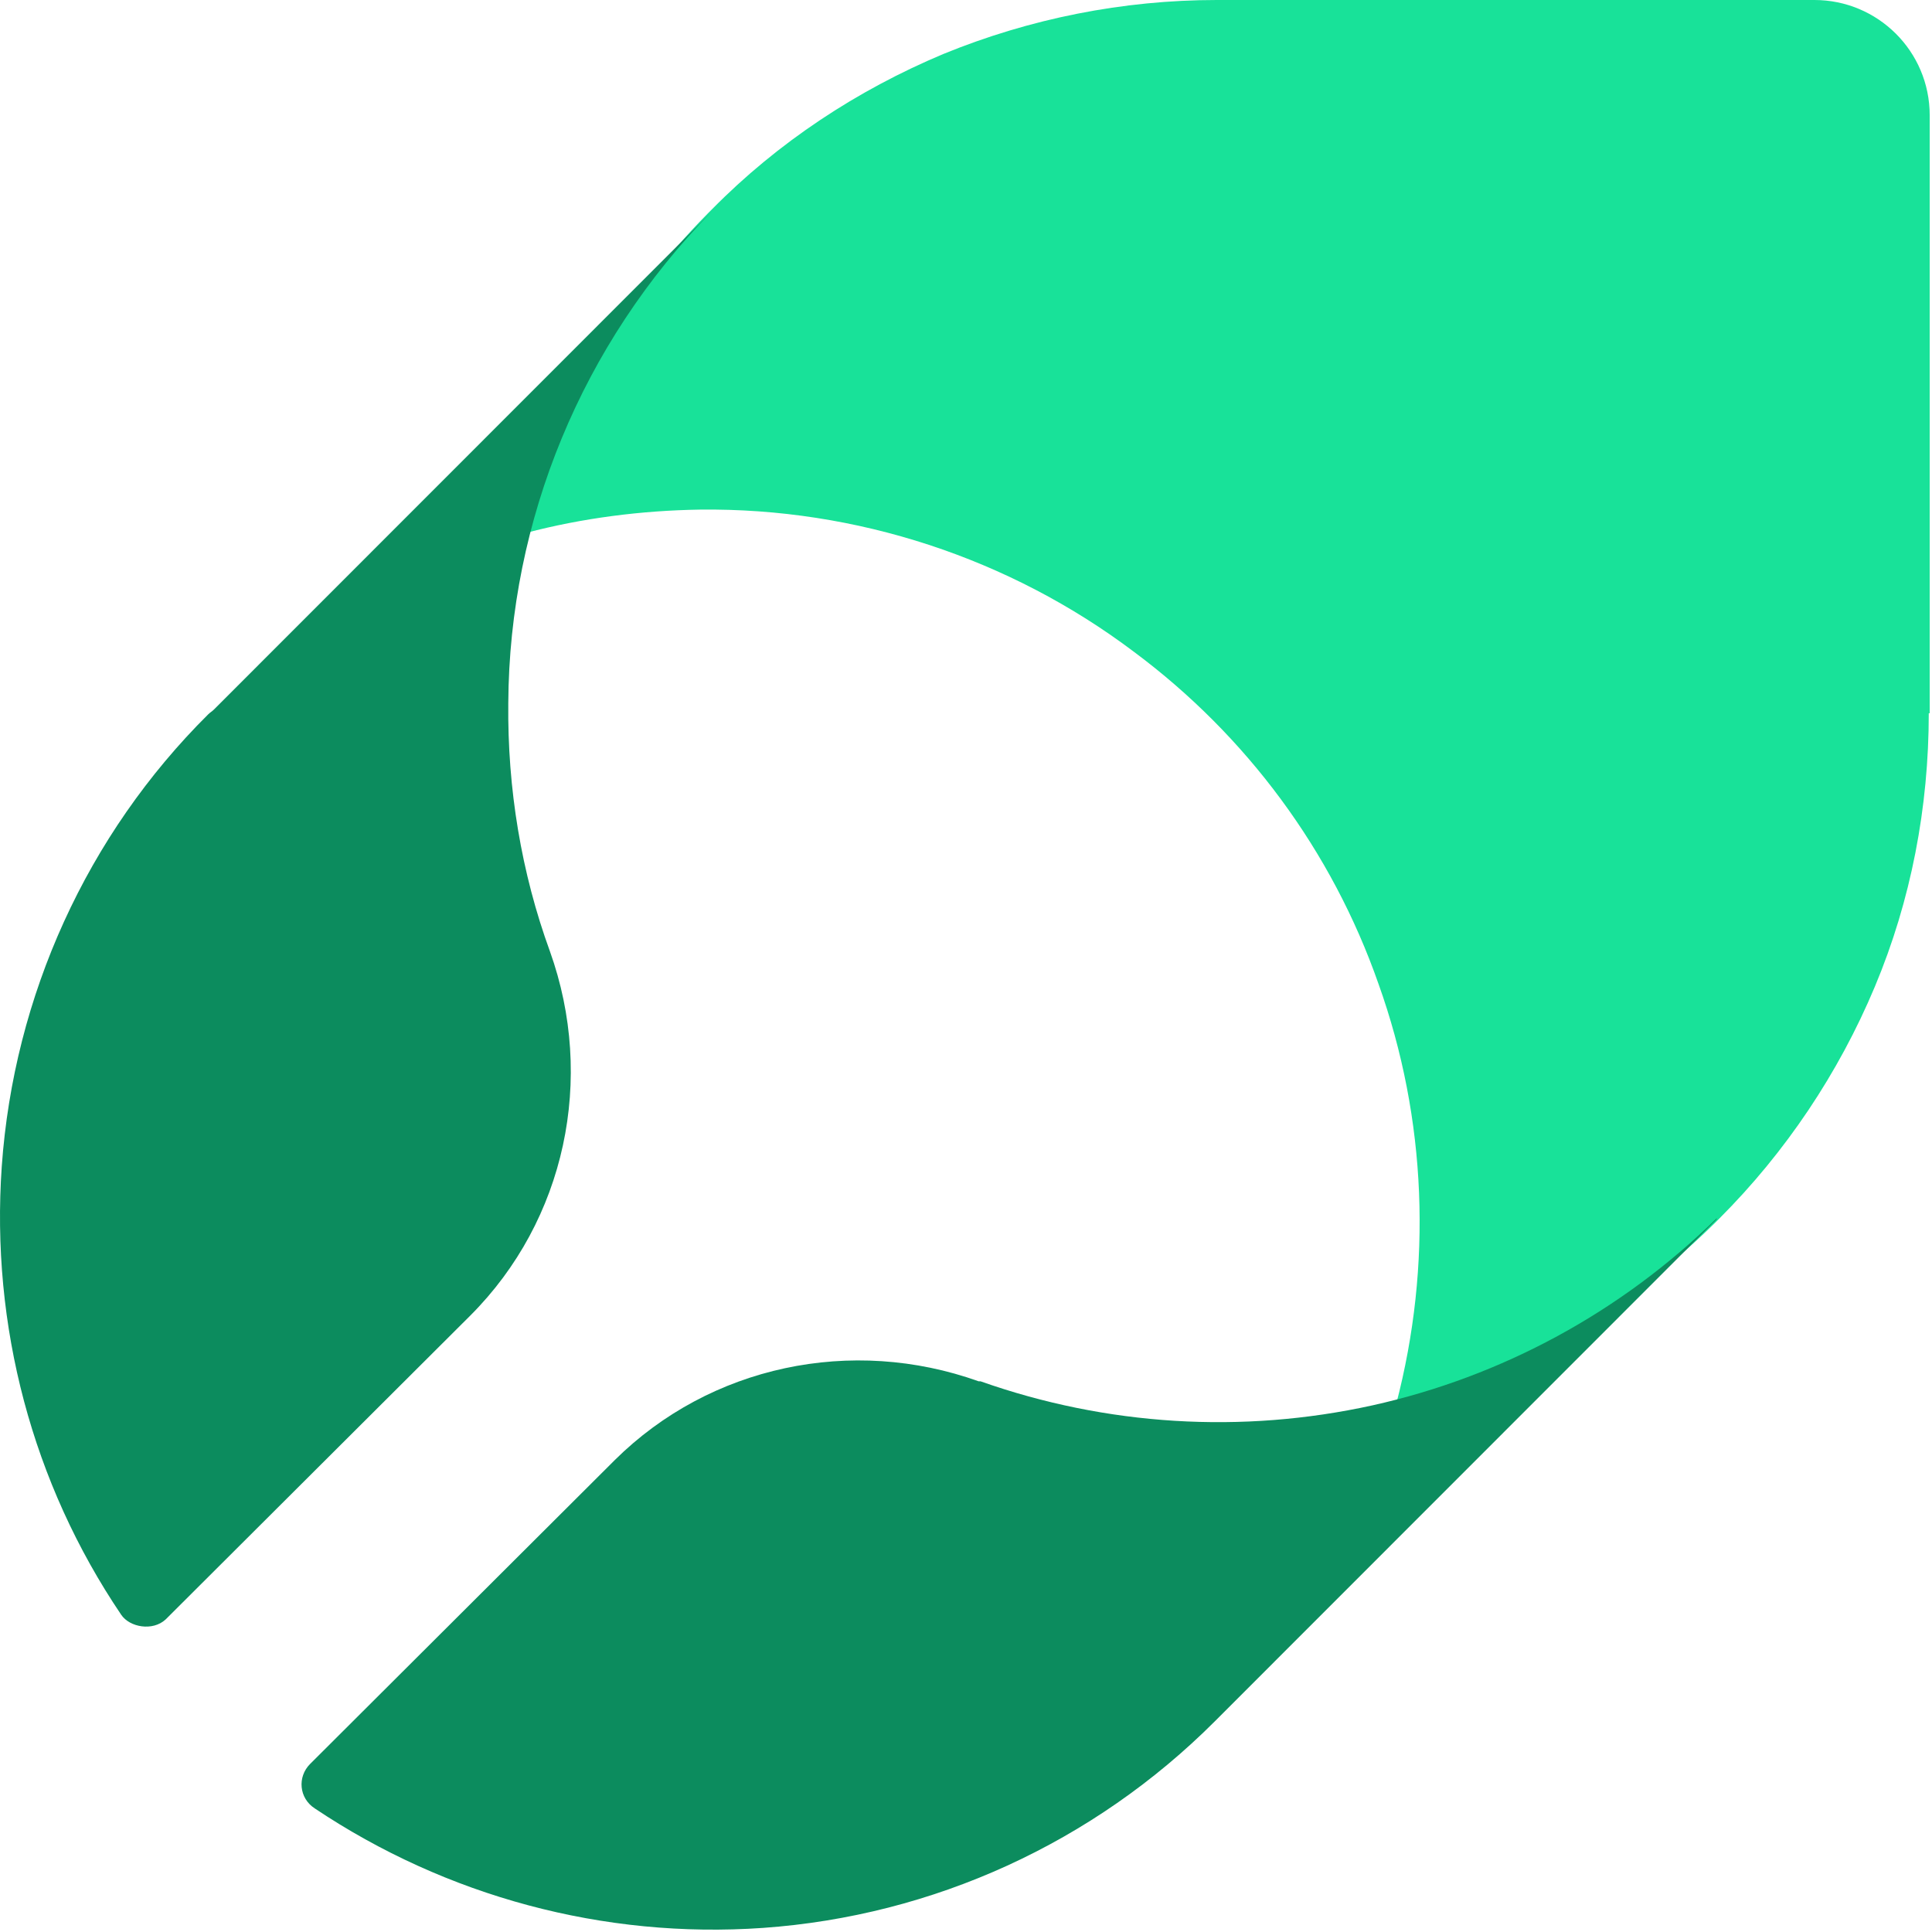
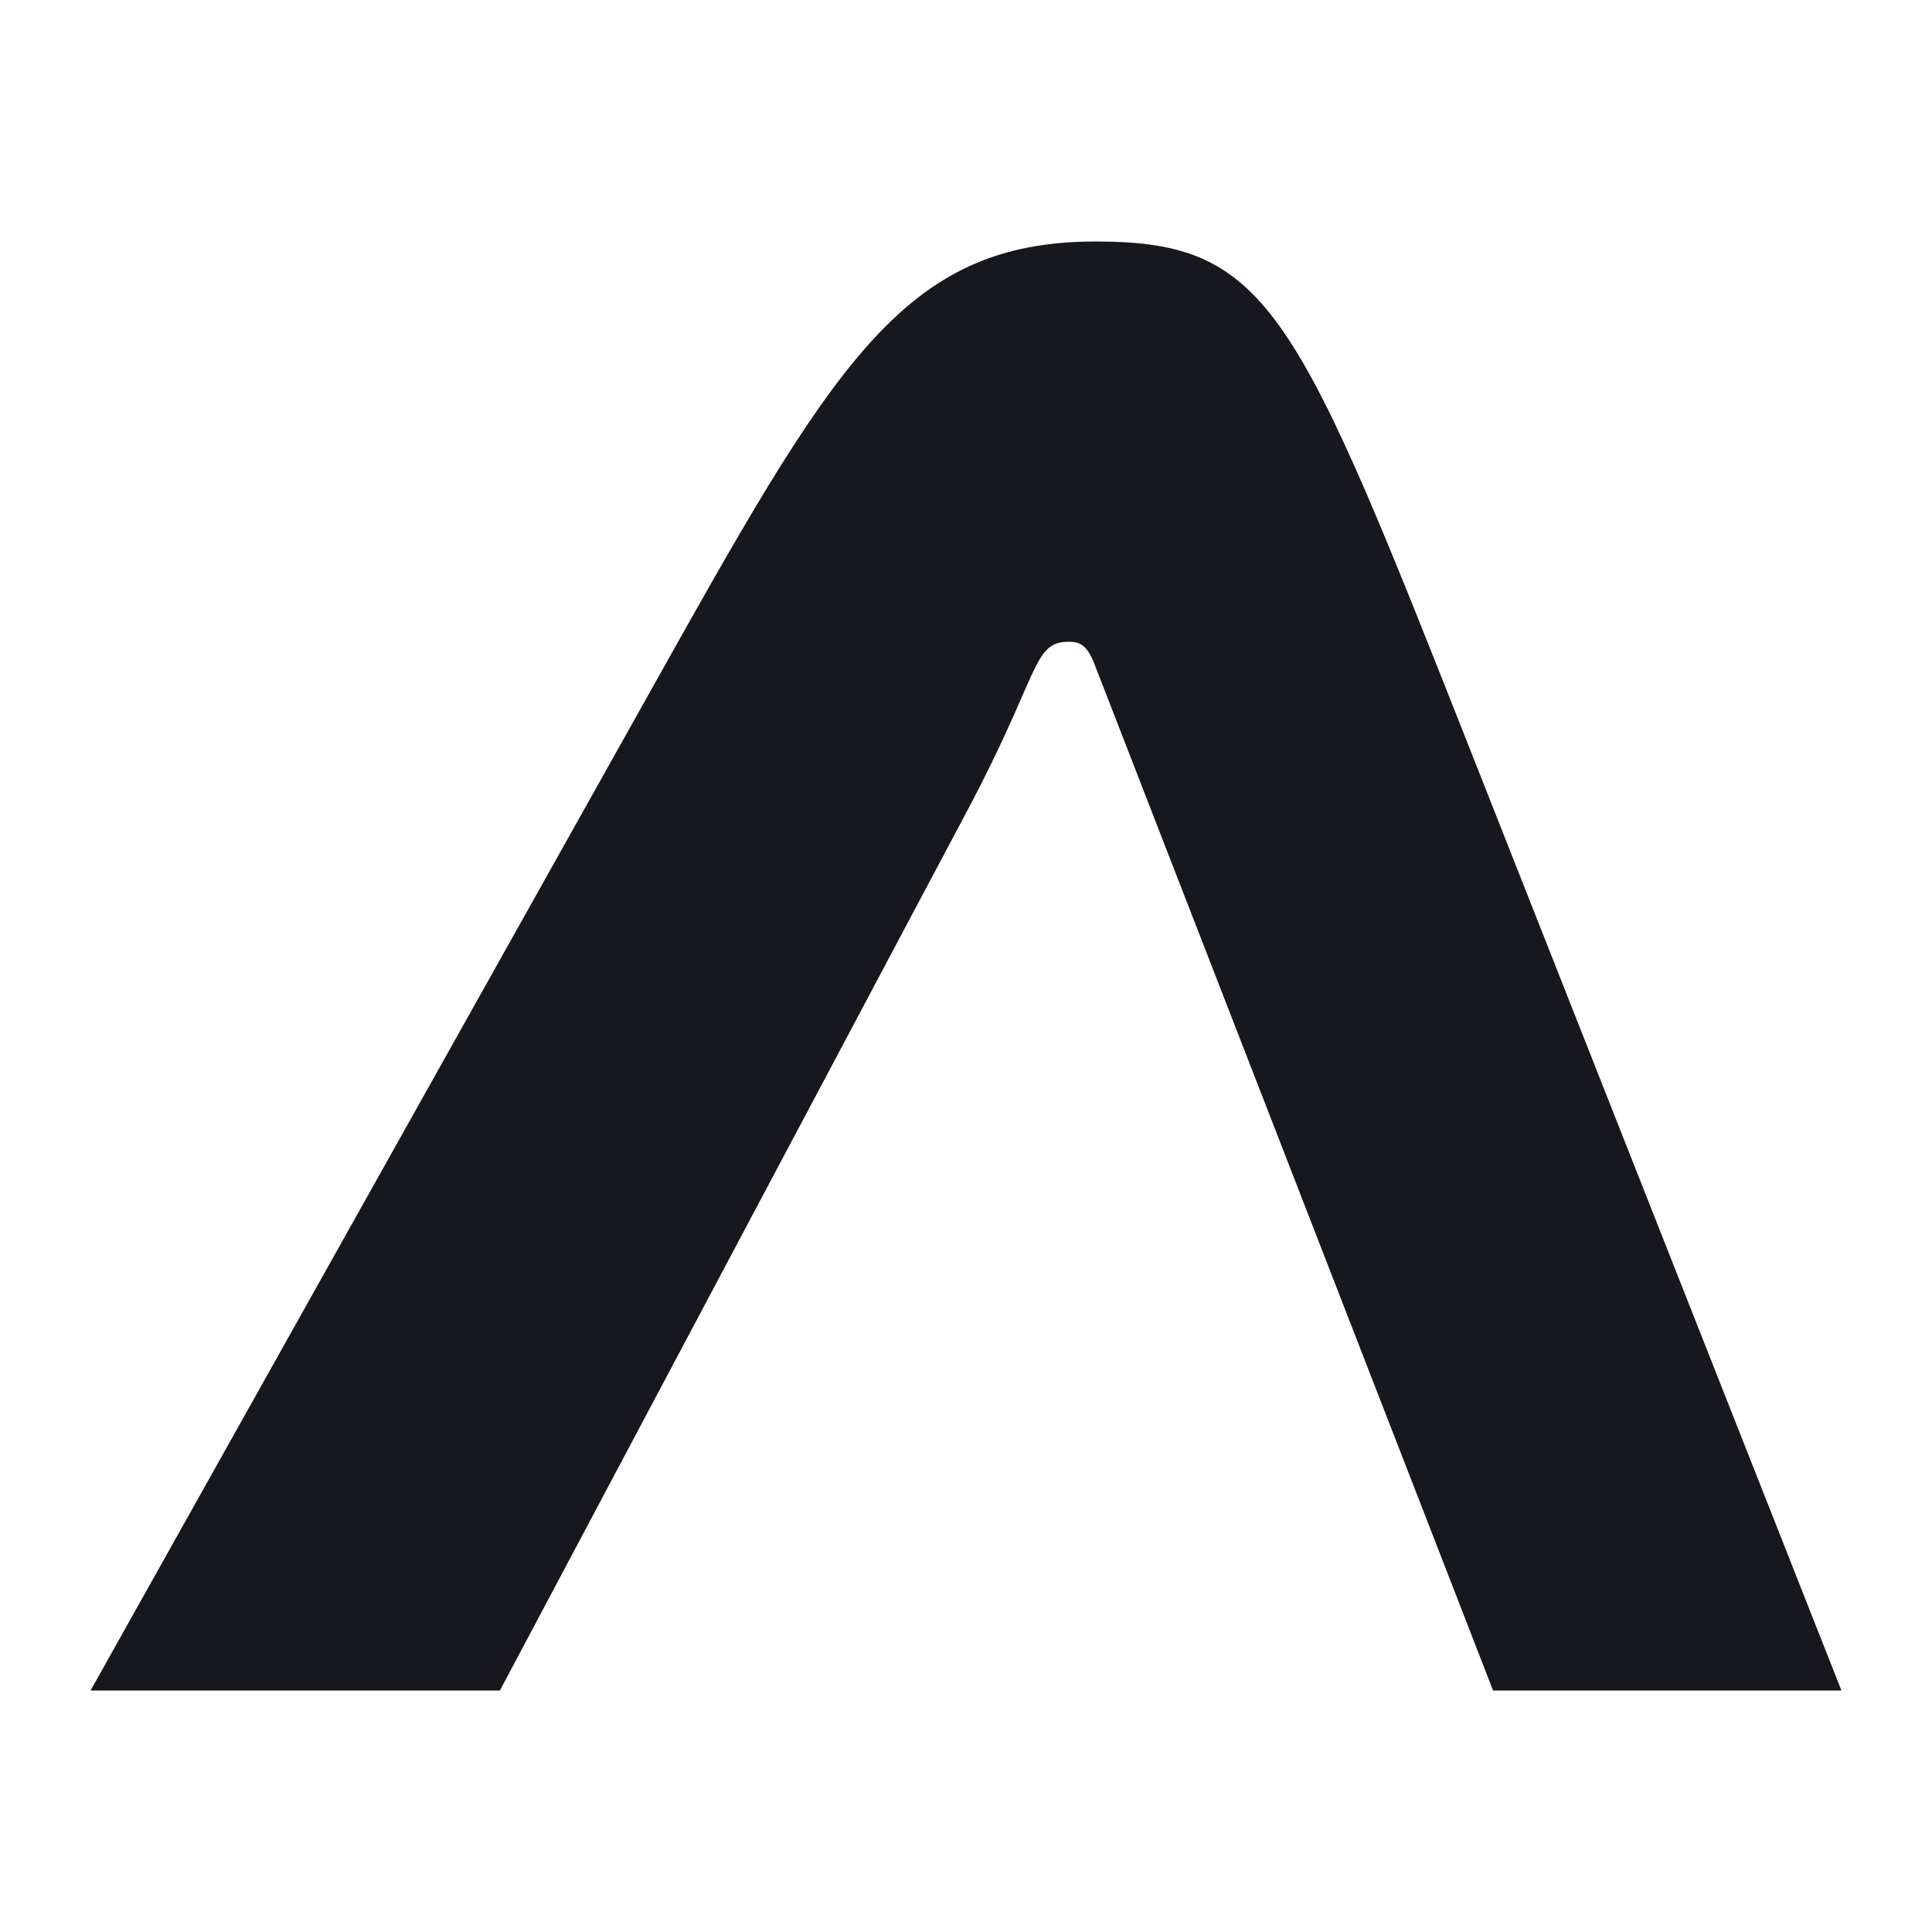
- <svg xmlns="http://www.w3.org/2000/svg" width="502" height="502" viewBox="0 0 502 502" fill="none">
-   <path d="M501.402 185.33V29.962C501.402 13.29 487.876 0 471.453 0H316.156C291.763 0 267.611 4.832 245.15 14.014C222.689 23.438 202.16 36.969 185.012 54.367L183.804 55.575C161.101 78.53 144.92 107.042 136.708 138.454C151.441 134.588 166.656 132.655 181.871 132.413C222.447 131.93 262.298 144.978 294.661 169.383C323.885 191.13 346.104 221.092 358.18 255.645C370.739 290.681 372.188 328.859 362.769 364.862C393.925 356.647 422.666 340.457 445.611 317.744L446.818 316.536C463.966 299.38 477.732 278.841 487.151 256.37C496.571 233.898 501.16 209.735 501.16 185.33H501.402Z" fill="#18E299" />
-   <path d="M132.071 182.706C132.312 135.044 151.32 89.307 184.764 55.125L55.557 184.391C55.076 184.873 54.594 185.113 54.113 185.595C22.593 216.888 3.586 258.774 0.458 303.066C-2.43 344.47 8.397 385.392 31.496 419.575C33.699 422.835 39.677 423.907 43.046 420.778L122.206 341.822C146.989 317.028 154.689 280.198 142.899 247.219C135.44 226.758 131.831 204.852 132.071 182.706Z" fill="#0C8C5E" />
-   <path d="M446.067 316.547C421.284 340.86 390.245 357.71 356.56 365.172C322.634 372.635 287.506 370.468 254.783 358.914C254.783 358.914 254.542 358.914 254.301 358.914C221.338 347.118 184.525 354.821 159.742 379.375L80.581 458.331C77.212 461.701 77.694 467.238 81.784 469.885C115.95 492.754 156.855 503.827 198.24 500.938C242.512 497.809 284.137 478.792 315.656 447.258L316.859 446.054L446.067 316.788V316.547Z" fill="#0C8C5E" />
+ <svg xmlns="http://www.w3.org/2000/svg" viewBox="-1.5 -4 32 32">
+   <style>path{fill:#16181e}@media (prefers-color-scheme:dark){path{fill:#f3f3f5}}</style>
+   <path d="M0 24L9.21 7.56C12.3 2.04 13.43 0 16.65 0C19.54 0 19.97 1.12 22.97 8.72L29 24L23.23 24L16.62 6.98C16.49 6.65 16.35 6.63 16.2 6.63C15.6 6.63 15.73 7.15 14.53 9.41L6.78 24Z" />
</svg>
